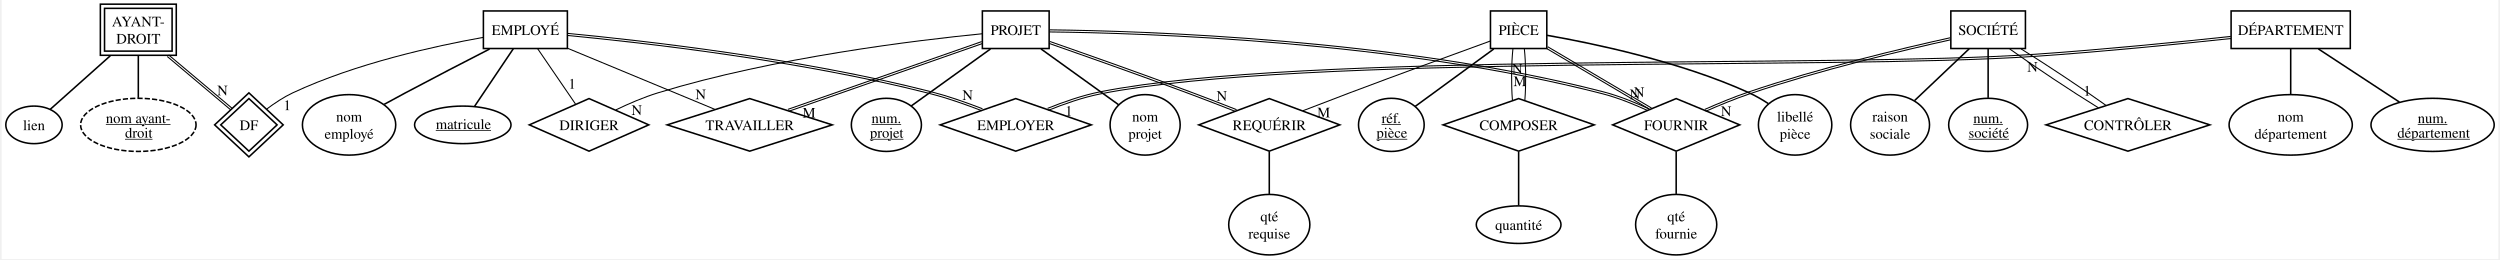
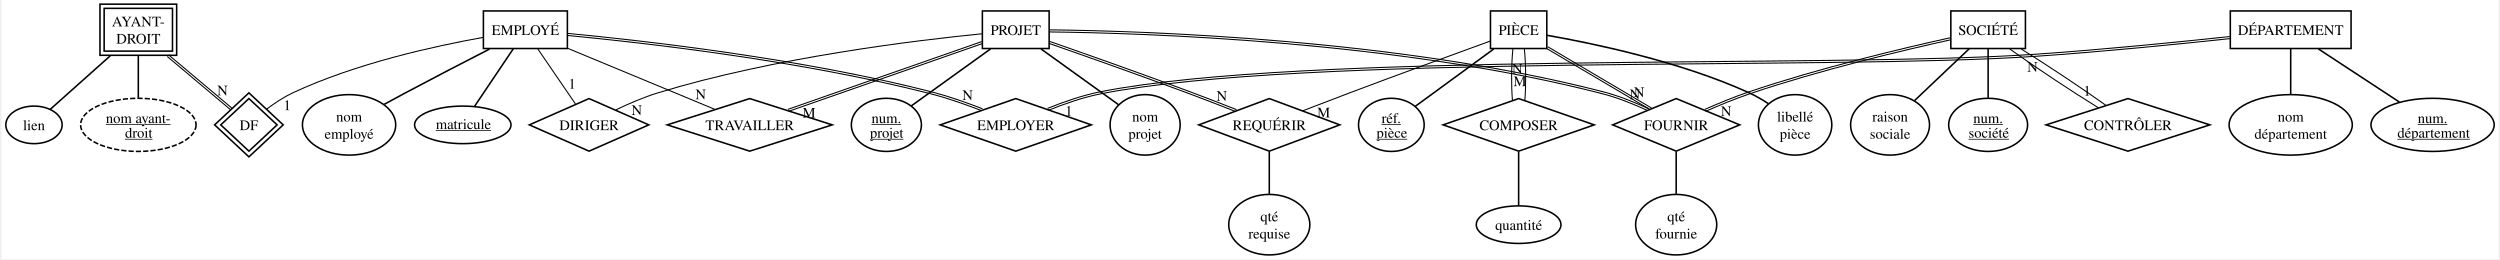
<svg xmlns="http://www.w3.org/2000/svg" width="2393pt" height="248pt" viewBox="0.00 0.00 2393.04 248.33">
  <g id="graph0" class="graph" transform="scale(1 1) rotate(0) translate(4 244.33)">
    <polygon fill="white" stroke="none" points="-4,4 -4,-244.33 2389.04,-244.33 2389.04,4 -4,4" />
    <g id="node1" class="node">
-       <polygon fill="#ffffff" stroke="black" stroke-width="1.5" points="159.38,-236.33 94.62,-236.33 94.62,-195.33 159.38,-195.33 159.38,-236.33" />
-       <polygon fill="none" stroke="black" stroke-width="1.5" points="163.38,-240.33 90.62,-240.33 90.62,-191.33 163.38,-191.33 163.38,-240.33" />
+       <polygon fill="#ffffff" stroke="black" stroke-width="1.5" points="159.75,-236.33 94.25,-236.33 94.25,-195.33 159.75,-195.33 159.75,-236.33" />
+       <polygon fill="none" stroke="black" stroke-width="1.5" points="163.75,-240.33 90.25,-240.33 90.25,-191.33 163.75,-191.33 163.75,-240.33" />
      <text text-anchor="middle" x="127" y="-219.03" font-family="Times,serif" font-size="14.00">AYANT-</text>
      <text text-anchor="middle" x="127" y="-202.53" font-family="Times,serif" font-size="14.00">DROIT</text>
    </g>
    <g id="node7" class="node">
      <ellipse fill="#ffffff" stroke="black" stroke-width="1.5" cx="27" cy="-124.65" rx="27" ry="18" />
      <text text-anchor="middle" x="27" y="-119.6" font-family="Times,serif" font-size="14.00">lien</text>
    </g>
    <g id="edge2" class="edge">
      <path fill="none" stroke="black" stroke-width="1.5" d="M100.2,-190.93C81.8,-174.52 58.02,-153.32 42.64,-139.6" />
    </g>
    <g id="node13" class="node">
      <ellipse fill="#ffffff" stroke="black" stroke-width="1.5" stroke-dasharray="5,2" cx="127" cy="-124.65" rx="55.33" ry="25.46" />
      <text text-anchor="start" x="95.88" y="-126.35" font-family="Times,serif" text-decoration="underline" font-size="14.00">nom ayant-</text>
      <text text-anchor="start" x="114.25" y="-112.35" font-family="Times,serif" text-decoration="underline" font-size="14.00">droit</text>
    </g>
    <g id="edge1" class="edge">
      <path fill="none" stroke="black" stroke-width="1.5" d="M127,-190.93C127,-178.44 127,-163.18 127,-150.55" />
    </g>
    <g id="node25" class="node">
      <polygon fill="#ffffff" stroke="black" stroke-width="1.5" points="233,-149.85 206,-124.65 233,-99.45 260,-124.65 233,-149.85" />
      <polygon fill="none" stroke="black" stroke-width="1.5" points="233,-155.33 200.14,-124.65 233,-93.98 265.86,-124.65 233,-155.33" />
      <text text-anchor="middle" x="233" y="-119.6" font-family="Times,serif" font-size="14.00">DF</text>
    </g>
    <g id="edge23" class="edge">
      <path fill="none" stroke="#000000" d="M154.76,-190.16C174.14,-173.86 199.16,-152.82 215.47,-139.1" />
      <path fill="none" stroke="#000000" d="M156.05,-191.69C175.43,-175.39 200.44,-154.35 216.76,-140.63" />
      <text text-anchor="middle" x="207.68" y="-152.95" font-family="Times,serif" font-size="14.00">N</text>
    </g>
    <g id="node2" class="node">
      <polygon fill="#ffffff" stroke="black" stroke-width="1.5" points="1477,-233.83 1423,-233.83 1423,-197.83 1477,-197.83 1477,-233.83" />
      <text text-anchor="middle" x="1450" y="-210.78" font-family="Times,serif" font-size="14.00">PIÈCE</text>
    </g>
    <g id="node8" class="node">
      <ellipse fill="#ffffff" stroke="black" stroke-width="1.5" cx="1715" cy="-124.65" rx="35.18" ry="28.99" />
      <text text-anchor="middle" x="1715" y="-127.85" font-family="Times,serif" font-size="14.00">libellé</text>
      <text text-anchor="middle" x="1715" y="-111.35" font-family="Times,serif" font-size="14.00">pièce</text>
    </g>
    <g id="edge8" class="edge">
      <path fill="none" stroke="black" stroke-width="1.5" d="M1477.18,-210.5C1519.88,-203.04 1604.67,-185.6 1671,-155.33 1677.2,-152.5 1683.5,-148.82 1689.31,-145.03" />
    </g>
    <g id="node14" class="node">
      <ellipse fill="#ffffff" stroke="black" stroke-width="1.5" cx="1328" cy="-124.65" rx="31.47" ry="25.46" />
      <text text-anchor="start" x="1318.62" y="-126.35" font-family="Times,serif" text-decoration="underline" font-size="14.00">réf.</text>
      <text text-anchor="start" x="1313.75" y="-112.35" font-family="Times,serif" text-decoration="underline" font-size="14.00">pièce</text>
    </g>
    <g id="edge7" class="edge">
      <path fill="none" stroke="black" stroke-width="1.5" d="M1426.19,-197.42C1404.41,-181.51 1372.42,-158.12 1350.93,-142.41" />
    </g>
    <g id="node23" class="node">
      <polygon fill="#ffffff" stroke="black" stroke-width="1.5" points="1211,-149.85 1143.44,-124.65 1211,-99.45 1278.56,-124.65 1211,-149.85" />
      <text text-anchor="middle" x="1211" y="-119.6" font-family="Times,serif" font-size="14.00">REQUÉRIR</text>
    </g>
    <g id="edge21" class="edge">
      <path fill="none" stroke="#000000" d="M1422.72,-204.96C1390.48,-193.26 1335.25,-173.11 1288,-155.33 1273.25,-149.78 1256.96,-143.52 1243.18,-138.18" />
      <text text-anchor="middle" x="1263.13" y="-131.79" font-family="Times,serif" font-size="14.00">M</text>
    </g>
    <g id="node24" class="node">
      <polygon fill="#ffffff" stroke="black" stroke-width="1.5" points="1450,-149.85 1377.58,-124.65 1450,-99.45 1522.42,-124.65 1450,-149.85" />
      <text text-anchor="middle" x="1450" y="-119.6" font-family="Times,serif" font-size="14.00">COMPOSER</text>
    </g>
    <g id="edge22" class="edge">
      <path fill="none" stroke="#000000" d="M1444.54,-197.63C1443.01,-183.56 1442.84,-163.55 1444.04,-148.2" />
      <text text-anchor="middle" x="1451.25" y="-161.8" font-family="Times,serif" font-size="14.00">M</text>
    </g>
    <g id="node26" class="node">
      <polygon fill="#ffffff" stroke="black" stroke-width="1.5" points="1601,-149.85 1540.11,-124.65 1601,-99.45 1661.89,-124.65 1601,-149.85" />
      <text text-anchor="middle" x="1601" y="-119.6" font-family="Times,serif" font-size="14.00">FOURNIR</text>
    </g>
    <g id="edge27" class="edge">
      <path fill="none" stroke="#000000" d="M1476.84,-197.82C1505.22,-181.05 1549.2,-155.09 1576.34,-139.06" />
      <path fill="none" stroke="#000000" d="M1477.85,-199.54C1506.24,-182.78 1550.21,-156.81 1577.36,-140.78" />
      <text text-anchor="middle" x="1565.54" y="-151.36" font-family="Times,serif" font-size="14.00">N</text>
    </g>
    <g id="node3" class="node">
      <polygon fill="#ffffff" stroke="black" stroke-width="1.5" points="538.25,-233.83 457.75,-233.83 457.75,-197.83 538.25,-197.83 538.25,-233.83" />
      <text text-anchor="middle" x="498" y="-210.78" font-family="Times,serif" font-size="14.00">EMPLOYÉ</text>
    </g>
    <g id="node9" class="node">
      <ellipse fill="#ffffff" stroke="black" stroke-width="1.5" cx="329" cy="-124.65" rx="44.72" ry="28.99" />
      <text text-anchor="middle" x="329" y="-127.85" font-family="Times,serif" font-size="14.00">nom</text>
      <text text-anchor="middle" x="329" y="-111.35" font-family="Times,serif" font-size="14.00">employé</text>
    </g>
    <g id="edge4" class="edge">
      <path fill="none" stroke="black" stroke-width="1.5" d="M463.67,-197.34C440.75,-185.61 409.98,-169.71 383,-155.33 376.39,-151.8 369.36,-147.99 362.63,-144.3" />
    </g>
    <g id="node15" class="node">
      <ellipse fill="#ffffff" stroke="black" stroke-width="1.5" cx="438" cy="-124.65" rx="46.23" ry="18" />
      <text text-anchor="start" x="412.12" y="-120.6" font-family="Times,serif" text-decoration="underline" font-size="14.00">matricule</text>
    </g>
    <g id="edge3" class="edge">
      <path fill="none" stroke="black" stroke-width="1.5" d="M486.43,-197.63C475.74,-181.74 459.95,-158.27 449.33,-142.49" />
    </g>
    <g id="node22" class="node">
      <polygon fill="#ffffff" stroke="black" stroke-width="1.5" points="559,-149.85 501.75,-124.65 559,-99.45 616.25,-124.65 559,-149.85" />
      <text text-anchor="middle" x="559" y="-119.6" font-family="Times,serif" font-size="14.00">DIRIGER</text>
    </g>
    <g id="edge17" class="edge">
      <path fill="none" stroke="#000000" d="M509.76,-197.63C520.15,-182.45 535.27,-160.35 546.01,-144.65" />
      <text text-anchor="middle" x="542.75" y="-159.33" font-family="Times,serif" font-size="14.00">1</text>
    </g>
    <g id="edge18" class="edge">
      <path fill="none" stroke="#000000" d="M457.44,-208.47C411.58,-200.28 335.42,-183.62 275,-155.33 266.27,-151.24 257.43,-145.32 250.13,-139.84" />
      <text text-anchor="middle" x="269.72" y="-138.78" font-family="Times,serif" font-size="14.00">1</text>
    </g>
    <g id="node27" class="node">
      <polygon fill="#ffffff" stroke="black" stroke-width="1.5" points="968,-149.85 895.58,-124.65 968,-99.45 1040.42,-124.65 968,-149.85" />
      <text text-anchor="middle" x="968" y="-119.6" font-family="Times,serif" font-size="14.00">EMPLOYER</text>
    </g>
    <g id="edge24" class="edge">
      <path fill="none" stroke="#000000" d="M538.48,-210.31C609.8,-203.54 761.99,-186.42 886.75,-154.36 903.06,-150.17 920.76,-143.9 935.39,-138.21" />
      <path fill="none" stroke="#000000" d="M538.67,-212.3C610.02,-205.52 762.21,-188.41 887.25,-156.29 903.73,-152.06 921.43,-145.78 936.12,-140.08" />
      <text text-anchor="middle" x="921.87" y="-148.49" font-family="Times,serif" font-size="14.00">N</text>
    </g>
    <g id="node28" class="node">
      <polygon fill="#ffffff" stroke="black" stroke-width="1.5" points="713,-149.85 633.91,-124.65 713,-99.45 792.09,-124.65 713,-149.85" />
      <text text-anchor="middle" x="713" y="-119.6" font-family="Times,serif" font-size="14.00">TRAVAILLER</text>
    </g>
    <g id="edge29" class="edge">
      <path fill="none" stroke="#000000" d="M538.69,-197.95C579.48,-181.03 641.51,-155.3 679.53,-139.54" />
      <text text-anchor="middle" x="666.03" y="-149.24" font-family="Times,serif" font-size="14.00">N</text>
    </g>
    <g id="node4" class="node">
      <polygon fill="#ffffff" stroke="black" stroke-width="1.5" points="1000,-233.83 936,-233.83 936,-197.83 1000,-197.83 1000,-233.83" />
      <text text-anchor="middle" x="968" y="-210.78" font-family="Times,serif" font-size="14.00">PROJET</text>
    </g>
    <g id="node10" class="node">
      <ellipse fill="#ffffff" stroke="black" stroke-width="1.5" cx="1092" cy="-124.65" rx="33.59" ry="28.99" />
      <text text-anchor="middle" x="1092" y="-127.85" font-family="Times,serif" font-size="14.00">nom</text>
      <text text-anchor="middle" x="1092" y="-111.35" font-family="Times,serif" font-size="14.00">projet</text>
    </g>
    <g id="edge6" class="edge">
      <path fill="none" stroke="black" stroke-width="1.5" d="M992.2,-197.42C1013.63,-182.01 1044.79,-159.6 1066.58,-143.93" />
    </g>
    <g id="node16" class="node">
      <ellipse fill="#ffffff" stroke="black" stroke-width="1.5" cx="844" cy="-124.65" rx="33.59" ry="25.46" />
      <text text-anchor="start" x="829.75" y="-126.35" font-family="Times,serif" text-decoration="underline" font-size="14.00">num.</text>
      <text text-anchor="start" x="828.25" y="-112.35" font-family="Times,serif" text-decoration="underline" font-size="14.00">projet</text>
    </g>
    <g id="edge5" class="edge">
      <path fill="none" stroke="black" stroke-width="1.5" d="M943.8,-197.42C921.81,-181.61 889.56,-158.42 867.72,-142.71" />
    </g>
    <g id="edge30" class="edge">
      <path fill="none" stroke="#000000" d="M935.69,-211.95C874.13,-205.87 736.25,-189.39 625,-155.33 611.31,-151.13 596.72,-144.79 584.75,-139.04" />
      <text text-anchor="middle" x="604.75" y="-134.13" font-family="Times,serif" font-size="14.00">N</text>
    </g>
    <g id="edge25" class="edge">
      <path fill="none" stroke="#000000" d="M1000.1,-202.65C1033.82,-190.9 1088.1,-171.76 1134.65,-154.39 1149.24,-148.95 1165.32,-142.7 1178.91,-137.35" />
      <path fill="none" stroke="#000000" d="M1000.76,-204.54C1034.49,-192.78 1088.76,-173.65 1135.35,-156.26 1149.96,-150.81 1166.04,-144.57 1179.65,-139.21" />
      <text text-anchor="middle" x="1165.5" y="-147.73" font-family="Times,serif" font-size="14.00">N</text>
    </g>
    <g id="edge26" class="edge">
      <path fill="none" stroke="#000000" d="M1000.32,-213.72C1087.46,-212.73 1334,-205.27 1530.75,-154.36 1545.44,-150.57 1561.21,-144.11 1573.97,-138.22" />
      <path fill="none" stroke="#000000" d="M1000.35,-215.72C1087.52,-214.73 1334.06,-207.27 1531.25,-156.29 1546.2,-152.42 1561.96,-145.97 1574.81,-140.04" />
      <text text-anchor="middle" x="1561.39" y="-149.28" font-family="Times,serif" font-size="14.00">N</text>
    </g>
    <g id="edge20" class="edge">
      <path fill="none" stroke="#000000" d="M935.37,-204.48C887.93,-187.89 799.63,-157.01 749.65,-139.53" />
      <path fill="none" stroke="#000000" d="M936.03,-202.59C888.59,-186 800.29,-155.12 750.31,-137.64" />
      <text text-anchor="middle" x="769.88" y="-131.54" font-family="Times,serif" font-size="14.00">M</text>
    </g>
    <g id="node5" class="node">
-       <polygon fill="#ffffff" stroke="black" stroke-width="1.5" points="2247.12,-233.83 2132.88,-233.83 2132.88,-197.83 2247.12,-197.83 2247.12,-233.83" />
+       <polygon fill="#ffffff" stroke="black" stroke-width="1.5" points="2247.88,-233.83 2132.12,-233.83 2132.12,-197.83 2247.88,-197.83 2247.88,-233.83" />
      <text text-anchor="middle" x="2190" y="-210.78" font-family="Times,serif" font-size="14.00">DÉPARTEMENT</text>
    </g>
    <g id="node11" class="node">
      <ellipse fill="#ffffff" stroke="black" stroke-width="1.5" cx="2190" cy="-124.65" rx="59.04" ry="28.99" />
      <text text-anchor="middle" x="2190" y="-127.85" font-family="Times,serif" font-size="14.00">nom</text>
      <text text-anchor="middle" x="2190" y="-111.35" font-family="Times,serif" font-size="14.00">département</text>
    </g>
    <g id="edge12" class="edge">
      <path fill="none" stroke="black" stroke-width="1.5" d="M2190,-197.63C2190,-185.28 2190,-168.36 2190,-154.02" />
    </g>
    <g id="node17" class="node">
      <ellipse fill="#ffffff" stroke="black" stroke-width="1.5" cx="2326" cy="-124.65" rx="59.04" ry="25.46" />
      <text text-anchor="start" x="2311.75" y="-126.35" font-family="Times,serif" text-decoration="underline" font-size="14.00">num.</text>
      <text text-anchor="start" x="2292.25" y="-112.35" font-family="Times,serif" text-decoration="underline" font-size="14.00">département</text>
    </g>
    <g id="edge11" class="edge">
      <path fill="none" stroke="black" stroke-width="1.5" d="M2216.55,-197.42C2238.81,-182.82 2270.66,-161.94 2294.26,-146.46" />
    </g>
    <g id="edge16" class="edge">
-       <path fill="none" stroke="#000000" d="M2132.54,-209.41C2082.95,-204.09 2009.27,-196.7 1944.93,-192.32 1746.22,-178.81 1244.5,-195.06 1048.81,-156.31 1031.63,-152.89 1013.4,-146.48 998.51,-140.47" />
-       <path fill="none" stroke="#000000" d="M2132.76,-207.42C2083.15,-202.1 2009.47,-194.71 1945.07,-190.33 1746.15,-176.81 1244.44,-193.06 1049.19,-154.34 1032.29,-151.01 1014.06,-144.6 999.26,-138.61" />
+       <path fill="none" stroke="#000000" d="M2131.56,-209.31C2081.97,-203.99 2008.85,-196.67 1944.93,-192.32 1746.22,-178.81 1244.5,-195.06 1048.81,-156.31 1031.63,-152.89 1013.4,-146.48 998.51,-140.47" />
+       <path fill="none" stroke="#000000" d="M2131.77,-207.32C2082.17,-202 2009.05,-194.68 1945.07,-190.33 1746.15,-176.81 1244.44,-193.06 1049.19,-154.34 1032.29,-151.01 1014.06,-144.6 999.26,-138.61" />
      <text text-anchor="middle" x="1018.86" y="-133.33" font-family="Times,serif" font-size="14.00">1</text>
    </g>
    <g id="node6" class="node">
      <polygon fill="#ffffff" stroke="black" stroke-width="1.5" points="1935.75,-233.83 1864.25,-233.83 1864.25,-197.83 1935.75,-197.83 1935.75,-233.83" />
      <text text-anchor="middle" x="1900" y="-210.78" font-family="Times,serif" font-size="14.00">SOCIÉTÉ</text>
    </g>
    <g id="node12" class="node">
      <ellipse fill="#ffffff" stroke="black" stroke-width="1.5" cx="1806" cy="-124.65" rx="37.83" ry="28.99" />
      <text text-anchor="middle" x="1806" y="-127.85" font-family="Times,serif" font-size="14.00">raison</text>
      <text text-anchor="middle" x="1806" y="-111.35" font-family="Times,serif" font-size="14.00">sociale</text>
    </g>
    <g id="edge10" class="edge">
      <path fill="none" stroke="black" stroke-width="1.5" d="M1881.88,-197.63C1866.94,-183.46 1845.65,-163.26 1829.42,-147.87" />
    </g>
    <g id="node18" class="node">
      <ellipse fill="#ffffff" stroke="black" stroke-width="1.5" cx="1900" cy="-124.65" rx="37.83" ry="25.46" />
      <text text-anchor="start" x="1885.75" y="-126.35" font-family="Times,serif" text-decoration="underline" font-size="14.00">num.</text>
      <text text-anchor="start" x="1881.25" y="-112.35" font-family="Times,serif" text-decoration="underline" font-size="14.00">société</text>
    </g>
    <g id="edge9" class="edge">
      <path fill="none" stroke="black" stroke-width="1.5" d="M1900,-197.63C1900,-184.27 1900,-165.55 1900,-150.55" />
    </g>
    <g id="edge28" class="edge">
      <path fill="none" stroke="#000000" d="M1863.61,-208.13C1818.04,-198.08 1737.67,-179.03 1670.68,-156.27 1656.49,-151.45 1641.2,-145.11 1628.5,-139.51" />
      <path fill="none" stroke="#000000" d="M1864.04,-206.18C1818.51,-196.13 1738.13,-177.08 1671.32,-154.38 1657.26,-149.6 1641.97,-143.26 1629.31,-137.68" />
      <text text-anchor="middle" x="1648.9" y="-133.07" font-family="Times,serif" font-size="14.00">N</text>
    </g>
    <g id="node29" class="node">
      <polygon fill="#ffffff" stroke="black" stroke-width="1.5" points="2034,-149.85 1955.51,-124.65 2034,-99.45 2112.49,-124.65 2034,-149.85" />
      <text text-anchor="middle" x="2034" y="-119.6" font-family="Times,serif" font-size="14.00">CONTRÔLER</text>
    </g>
    <g id="edge19" class="edge">
      <path fill="none" stroke="#000000" d="M1920.67,-197.42C1943.58,-181 1980.29,-156.62 2005.8,-140.93" />
      <text text-anchor="middle" x="1994.87" y="-152.63" font-family="Times,serif" font-size="14.00">1</text>
    </g>
    <g id="node19" class="node">
      <ellipse fill="#ffffff" stroke="black" stroke-width="1.5" cx="1211" cy="-28.99" rx="38.89" ry="28.99" />
      <text text-anchor="middle" x="1211" y="-32.19" font-family="Times,serif" font-size="14.00">qté</text>
      <text text-anchor="middle" x="1211" y="-15.69" font-family="Times,serif" font-size="14.00">requise</text>
    </g>
    <g id="node20" class="node">
      <ellipse fill="#ffffff" stroke="black" stroke-width="1.5" cx="1450" cy="-28.99" rx="40.6" ry="18" />
      <text text-anchor="middle" x="1450" y="-23.94" font-family="Times,serif" font-size="14.00">quantité</text>
    </g>
    <g id="node21" class="node">
      <ellipse fill="#ffffff" stroke="black" stroke-width="1.5" cx="1601" cy="-28.99" rx="38.89" ry="28.99" />
      <text text-anchor="middle" x="1601" y="-32.19" font-family="Times,serif" font-size="14.00">qté</text>
      <text text-anchor="middle" x="1601" y="-15.69" font-family="Times,serif" font-size="14.00">fournie</text>
    </g>
    <g id="edge13" class="edge">
      <path fill="none" stroke="#000000" stroke-width="1.5" d="M1211,-99.05C1211,-86.58 1211,-71.38 1211,-58.42" />
    </g>
    <g id="edge31" class="edge">
      <path fill="none" stroke="#000000" d="M1455.96,-148.2C1457.16,-163.55 1456.99,-183.56 1455.46,-197.63" />
      <text text-anchor="middle" x="1448.77" y="-173.73" font-family="Times,serif" font-size="14.00">N</text>
    </g>
    <g id="edge14" class="edge">
      <path fill="none" stroke="#000000" stroke-width="1.5" d="M1450,-99.05C1450,-82.79 1450,-61.87 1450,-47.34" />
    </g>
    <g id="edge15" class="edge">
      <path fill="none" stroke="#000000" stroke-width="1.5" d="M1601,-99.05C1601,-86.58 1601,-71.38 1601,-58.42" />
    </g>
    <g id="edge32" class="edge">
      <path fill="none" stroke="#000000" d="M2012.96,-143.32C1991.05,-159.01 1956.78,-181.81 1931.64,-197.42" />
      <text text-anchor="middle" x="1942.51" y="-175.58" font-family="Times,serif" font-size="14.00">N</text>
    </g>
  </g>
</svg>
